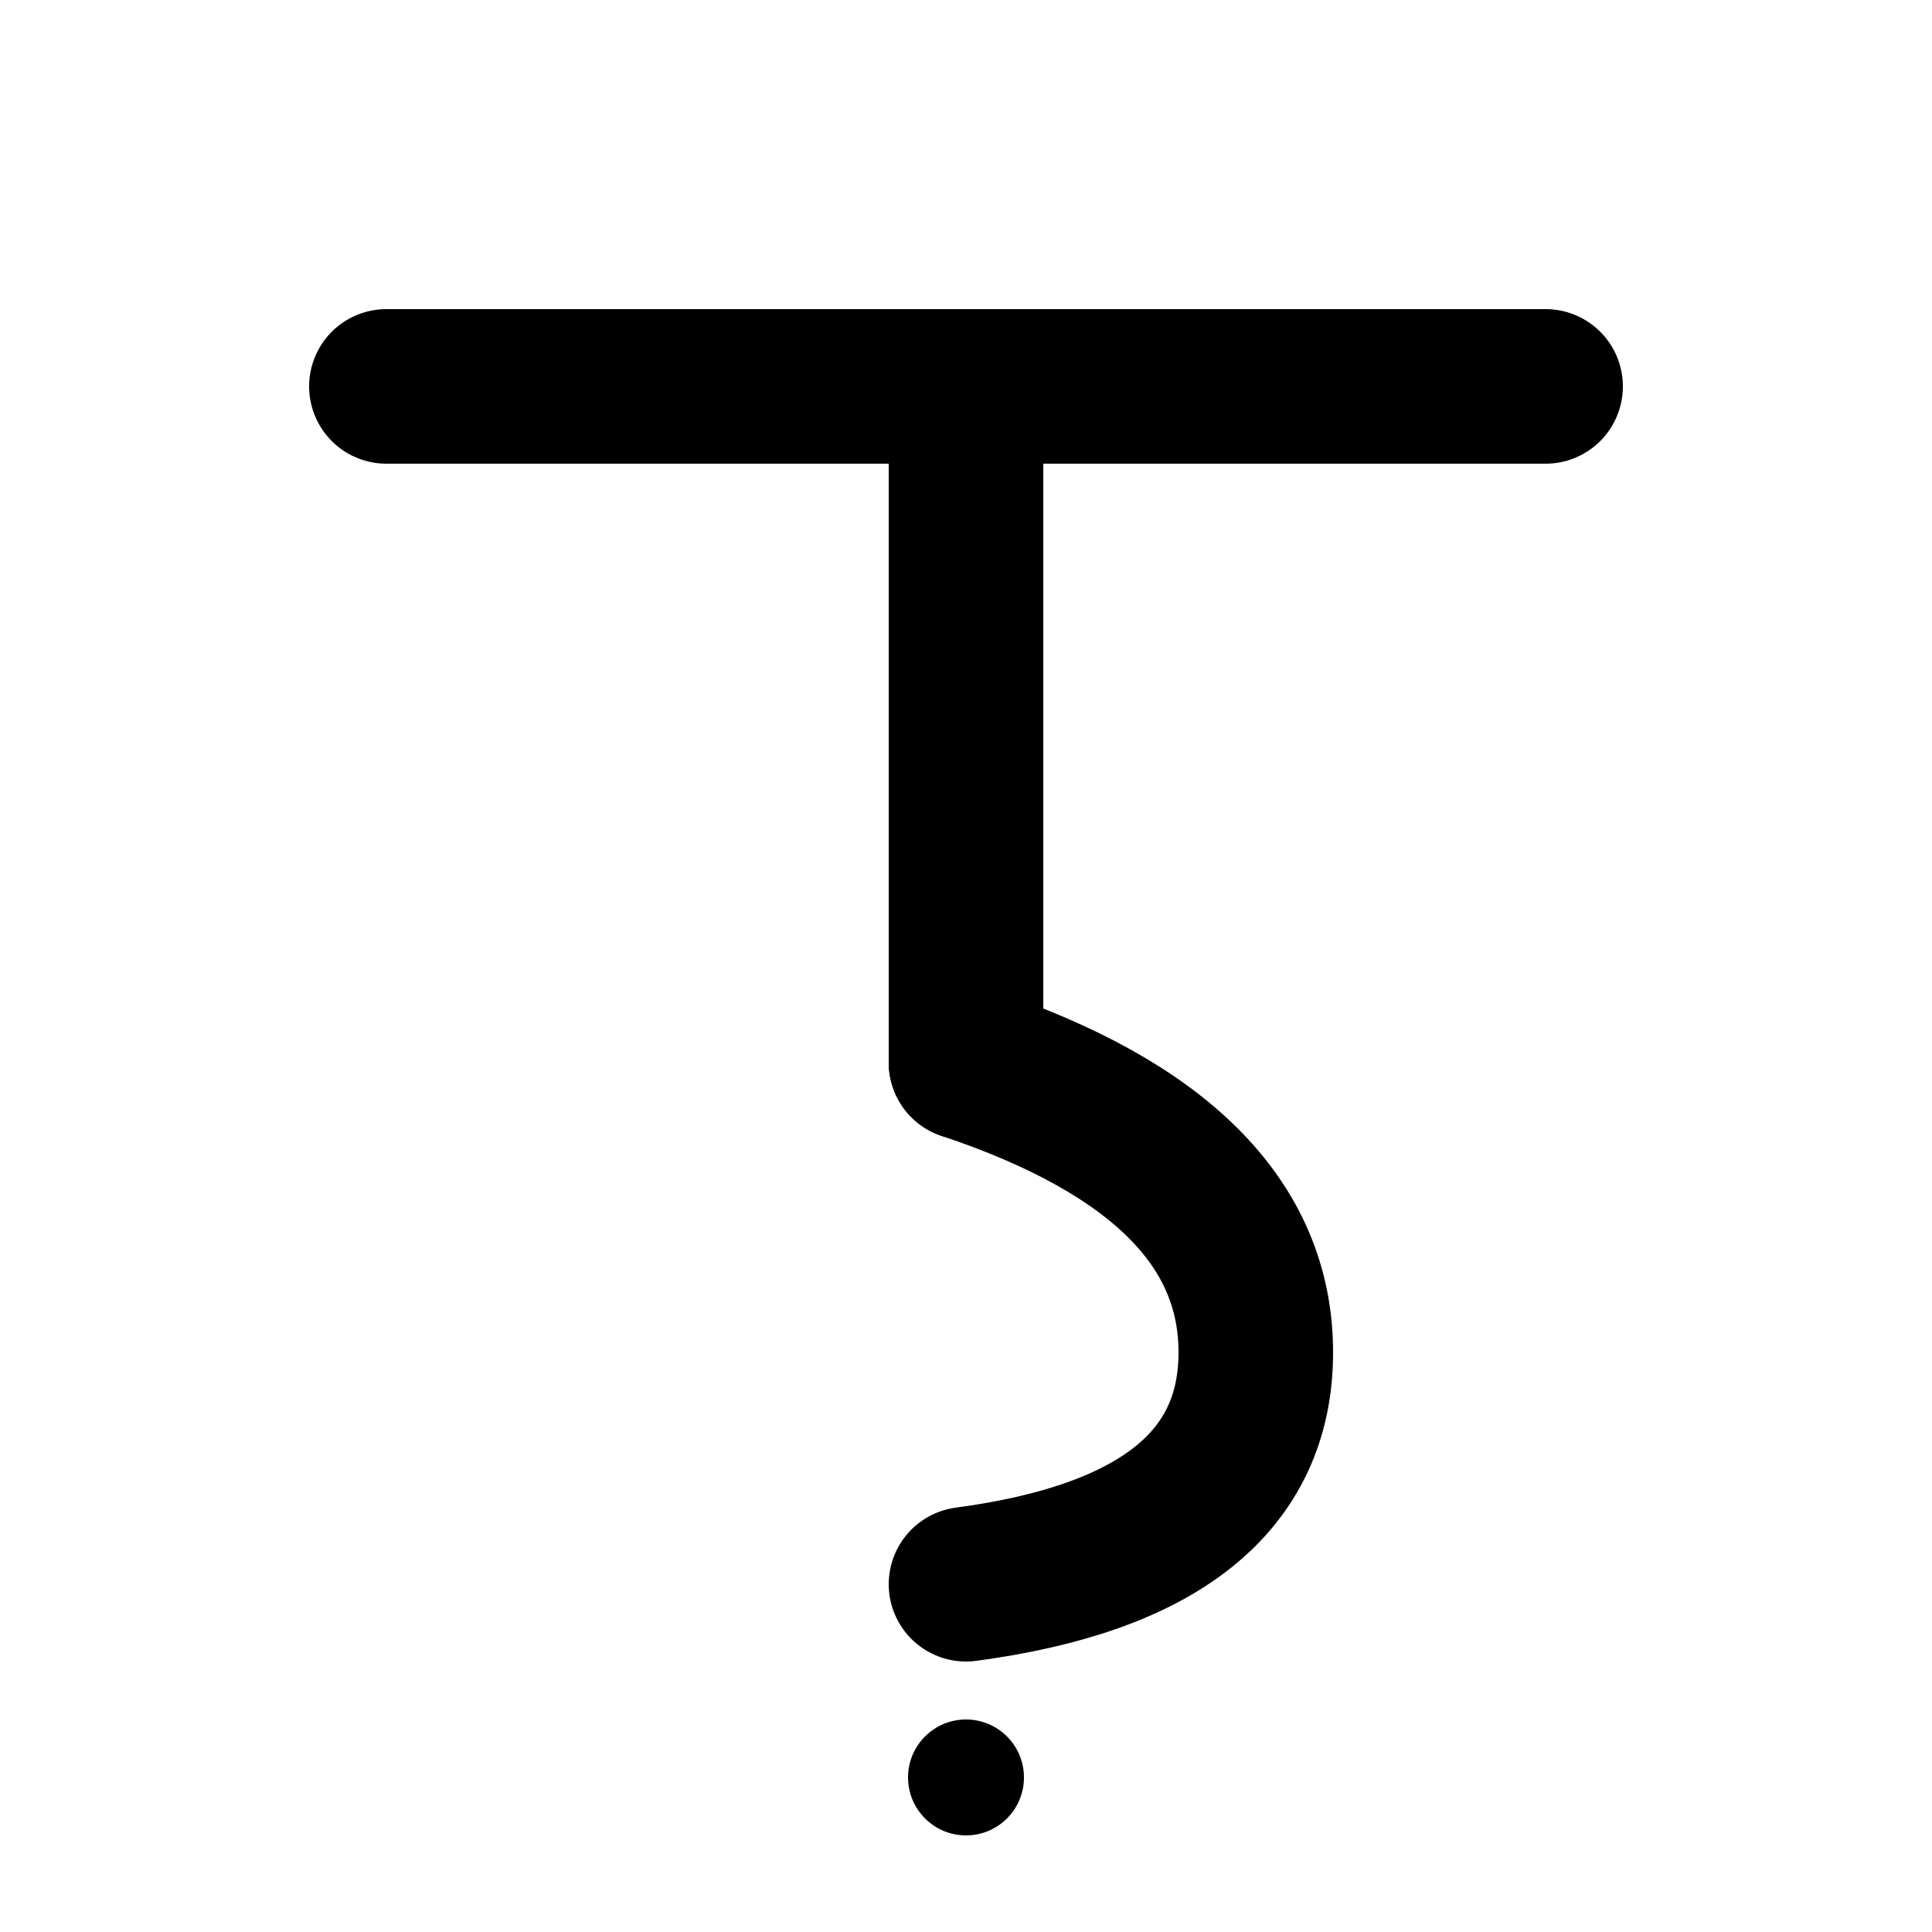
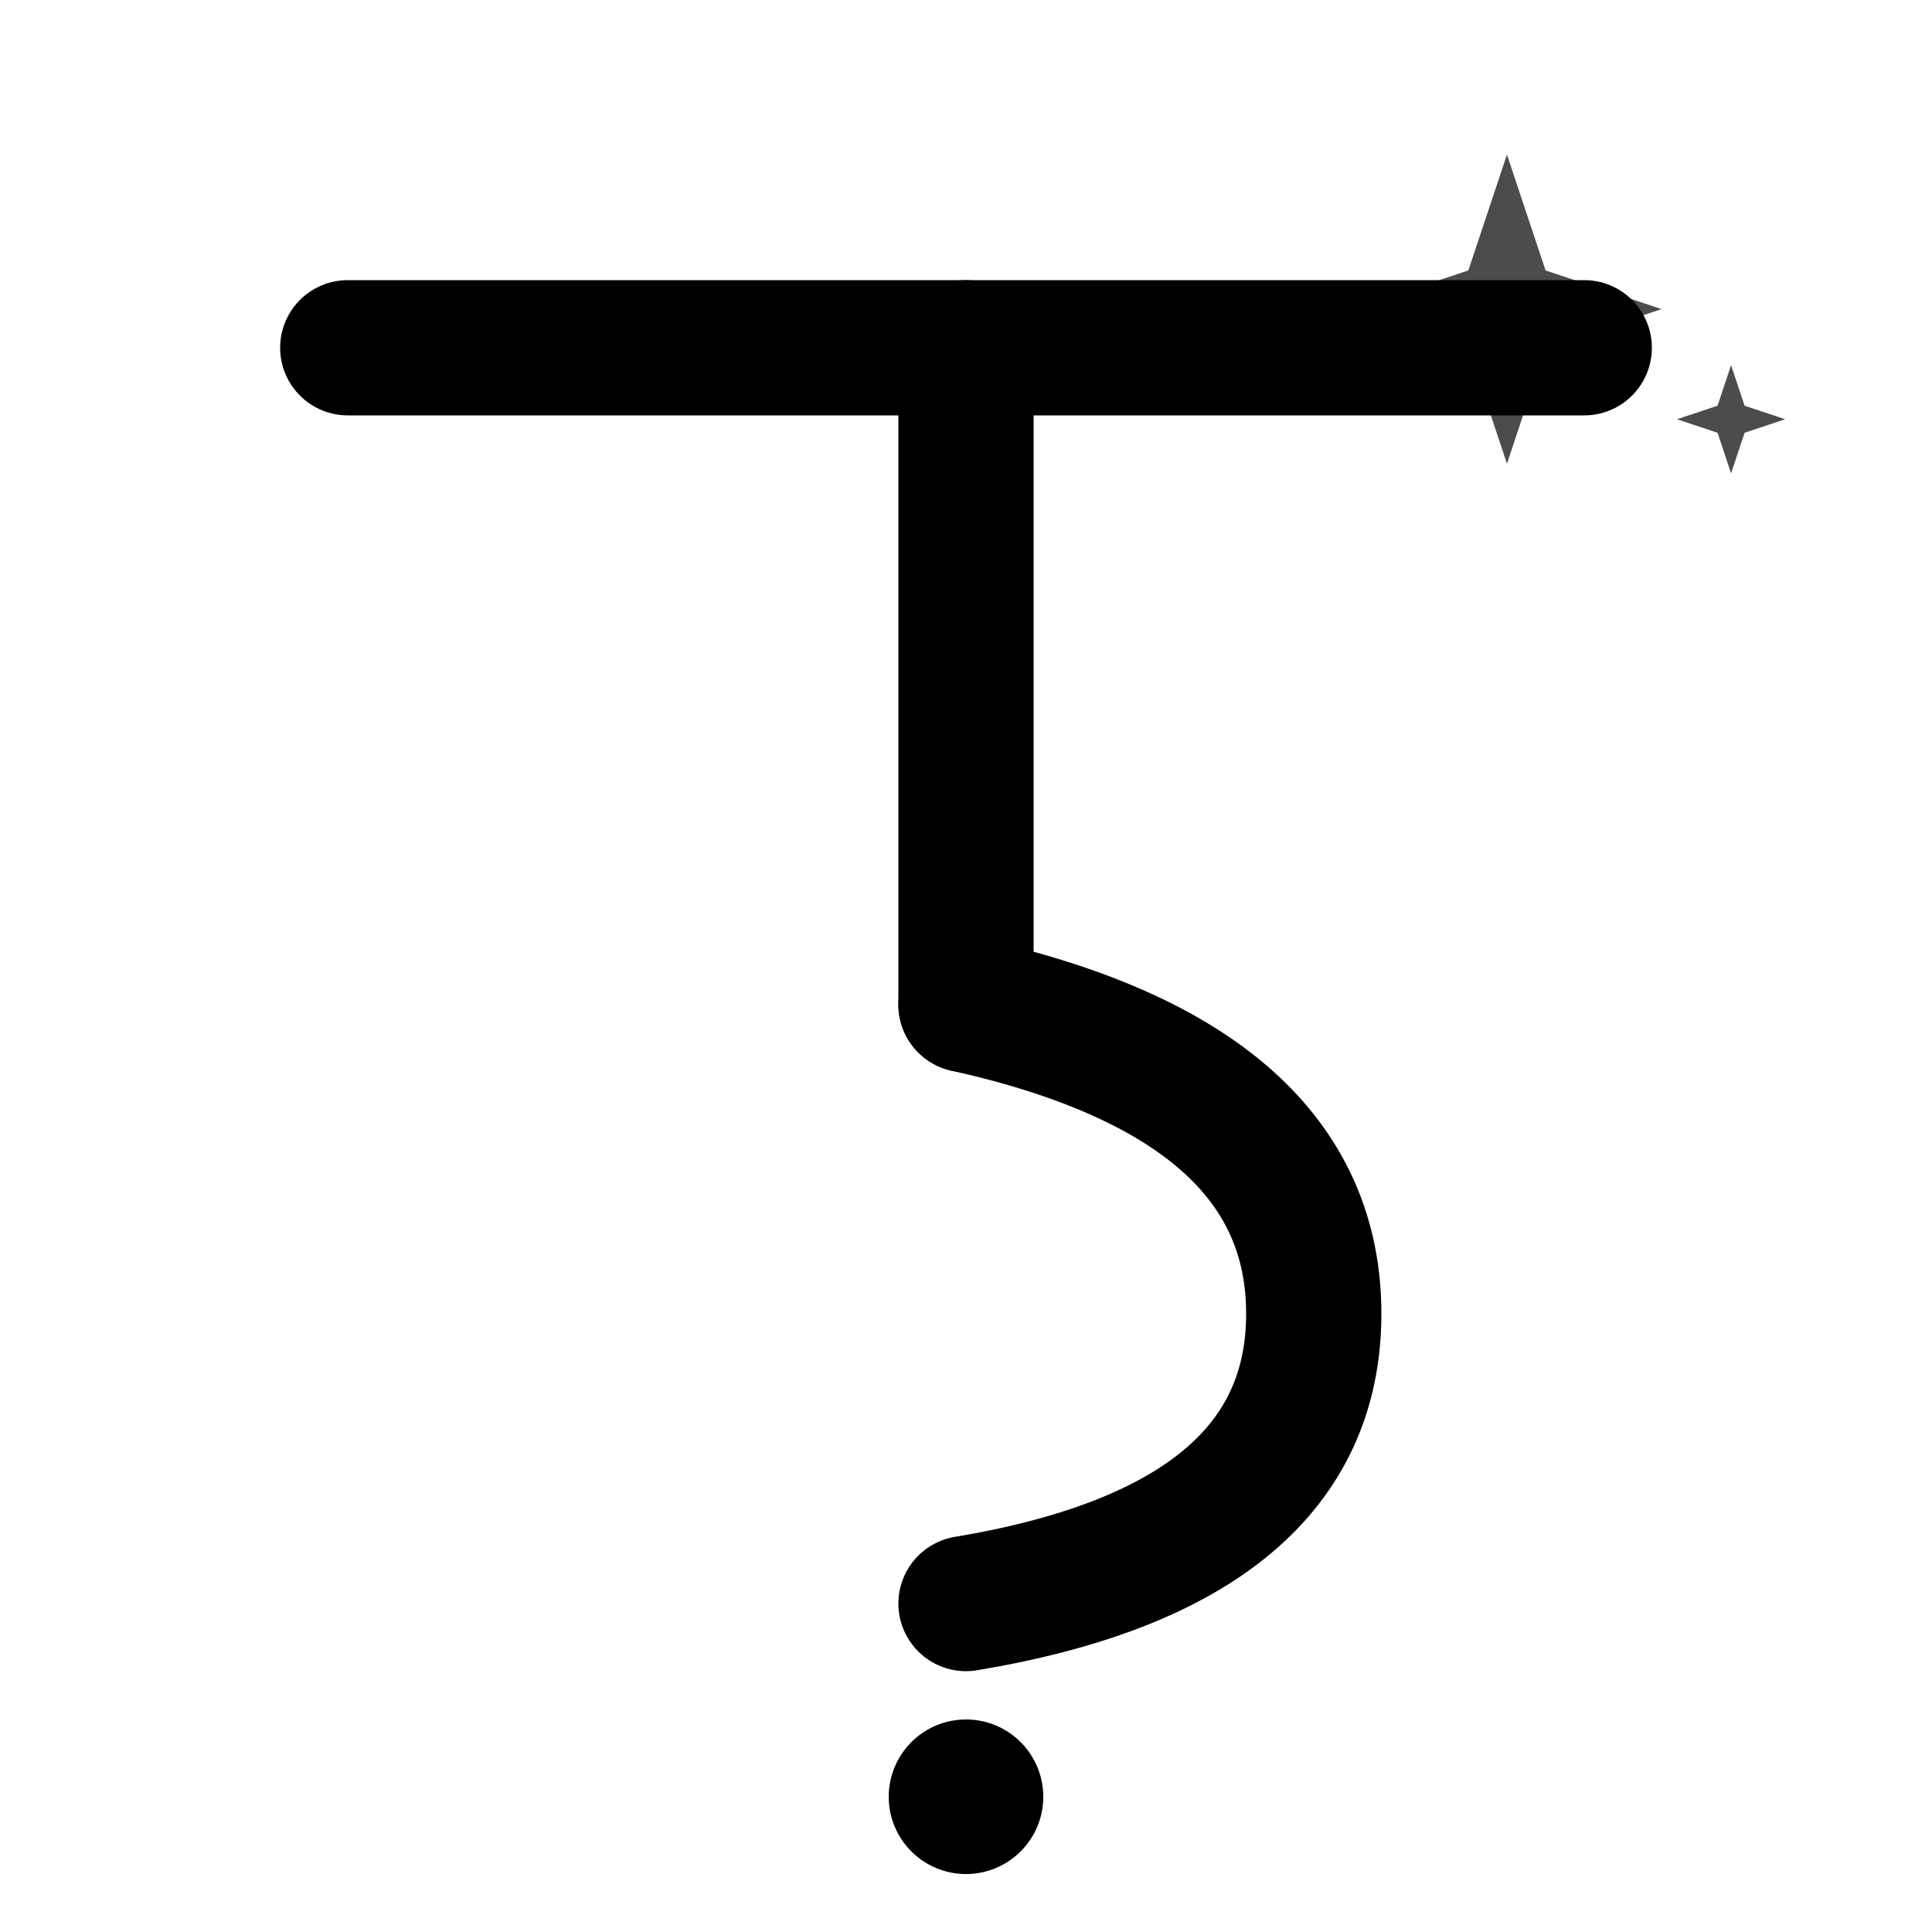
<svg xmlns="http://www.w3.org/2000/svg" viewBox="0 0 100 100" fill="none">
-   <g stroke="currentColor" stroke-width="8" stroke-linecap="round" stroke-linejoin="round">
-     <line x1="20" y1="20" x2="80" y2="20" />
-     <line x1="50" y1="20" x2="50" y2="55" />
-     <path d="M 50 55 Q 65 60 65 70 Q 65 80 50 82" fill="none" />
-     <circle cx="50" cy="92" r="3" fill="currentColor" stroke="none" />
+   <g stroke="currentColor" stroke-width="7" stroke-linecap="round" stroke-linejoin="round">
+     <line x1="18" y1="18" x2="82" y2="18" />
+     <line x1="50" y1="18" x2="50" y2="52" />
+     <path d="M 50 52 Q 68 56 68 68 Q 68 80 50 83" fill="none" />
+     <circle cx="50" cy="93" r="4" fill="currentColor" stroke="none" />
+   </g>
+   <g fill="currentColor" opacity="0.7">
+     <path d="M 78 8 L 80 14 L 86 16 L 80 18 L 78 24 L 76 18 L 70 16 L 76 14 Z" />
+     <path d="M 88 22 L 89 25 L 92 26 L 89 27 L 88 30 L 87 27 L 84 26 L 87 25 Z" transform="scale(0.7) translate(40, 5)" />
  </g>
</svg>
